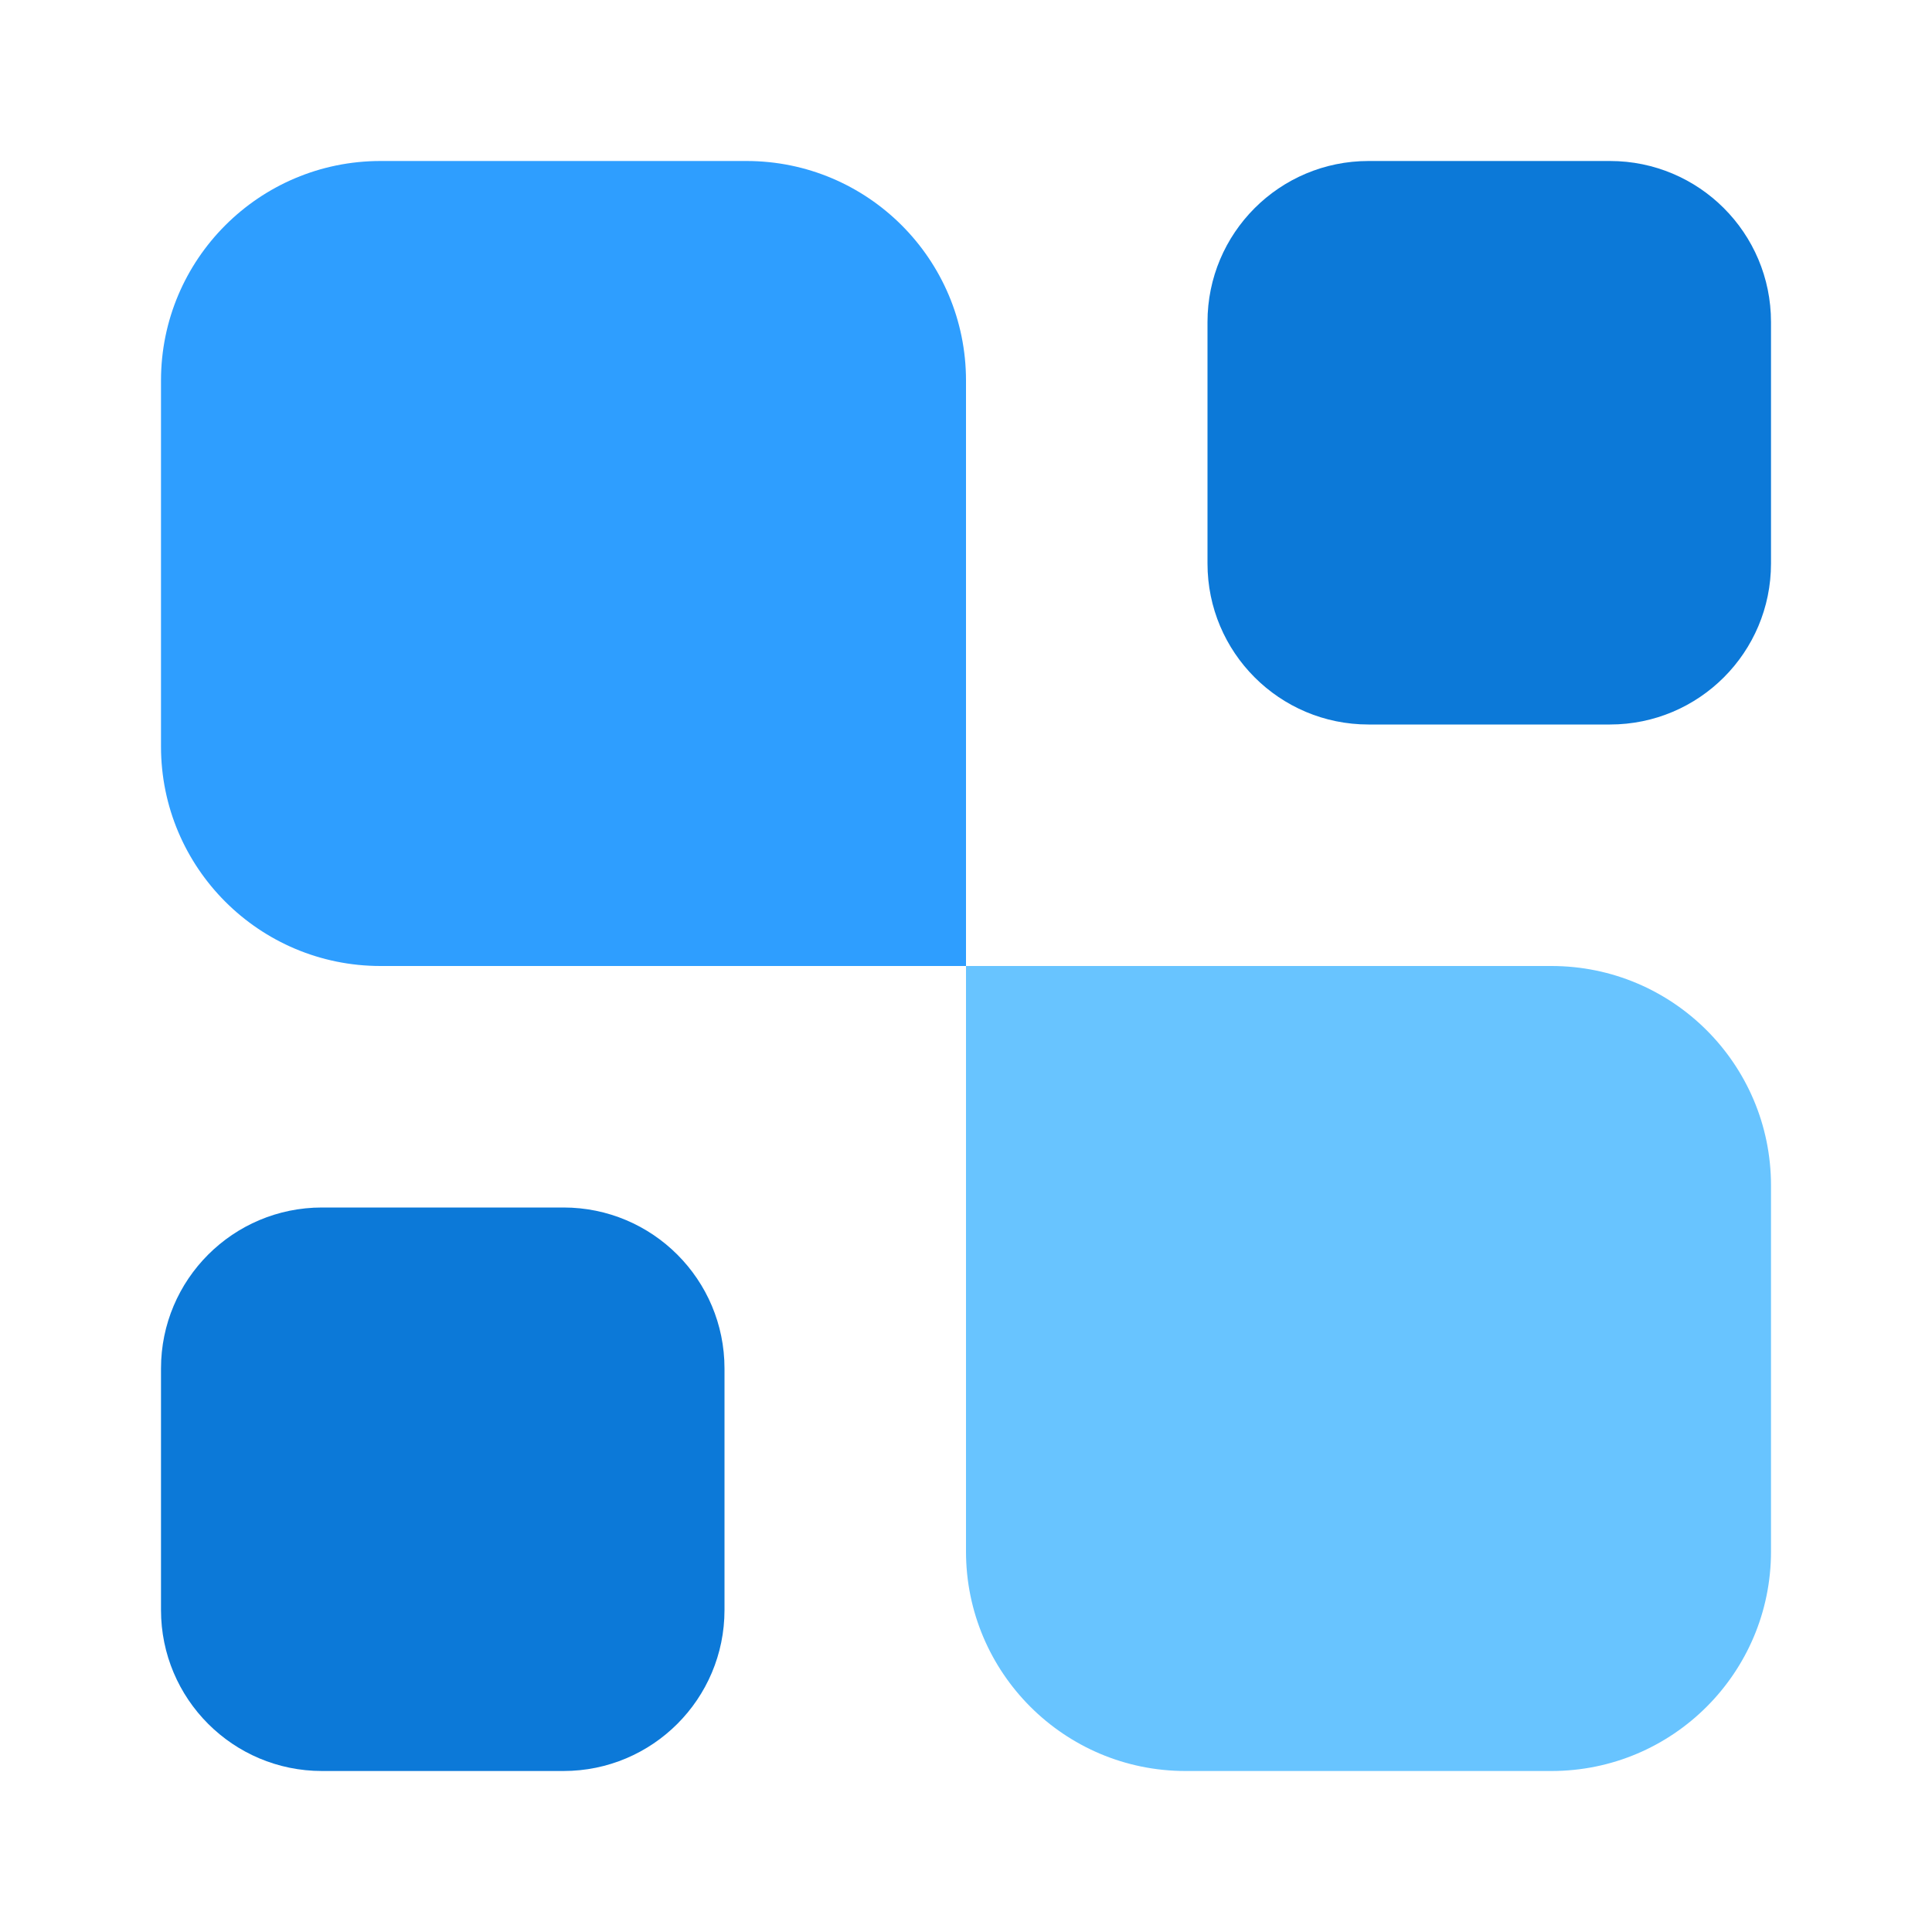
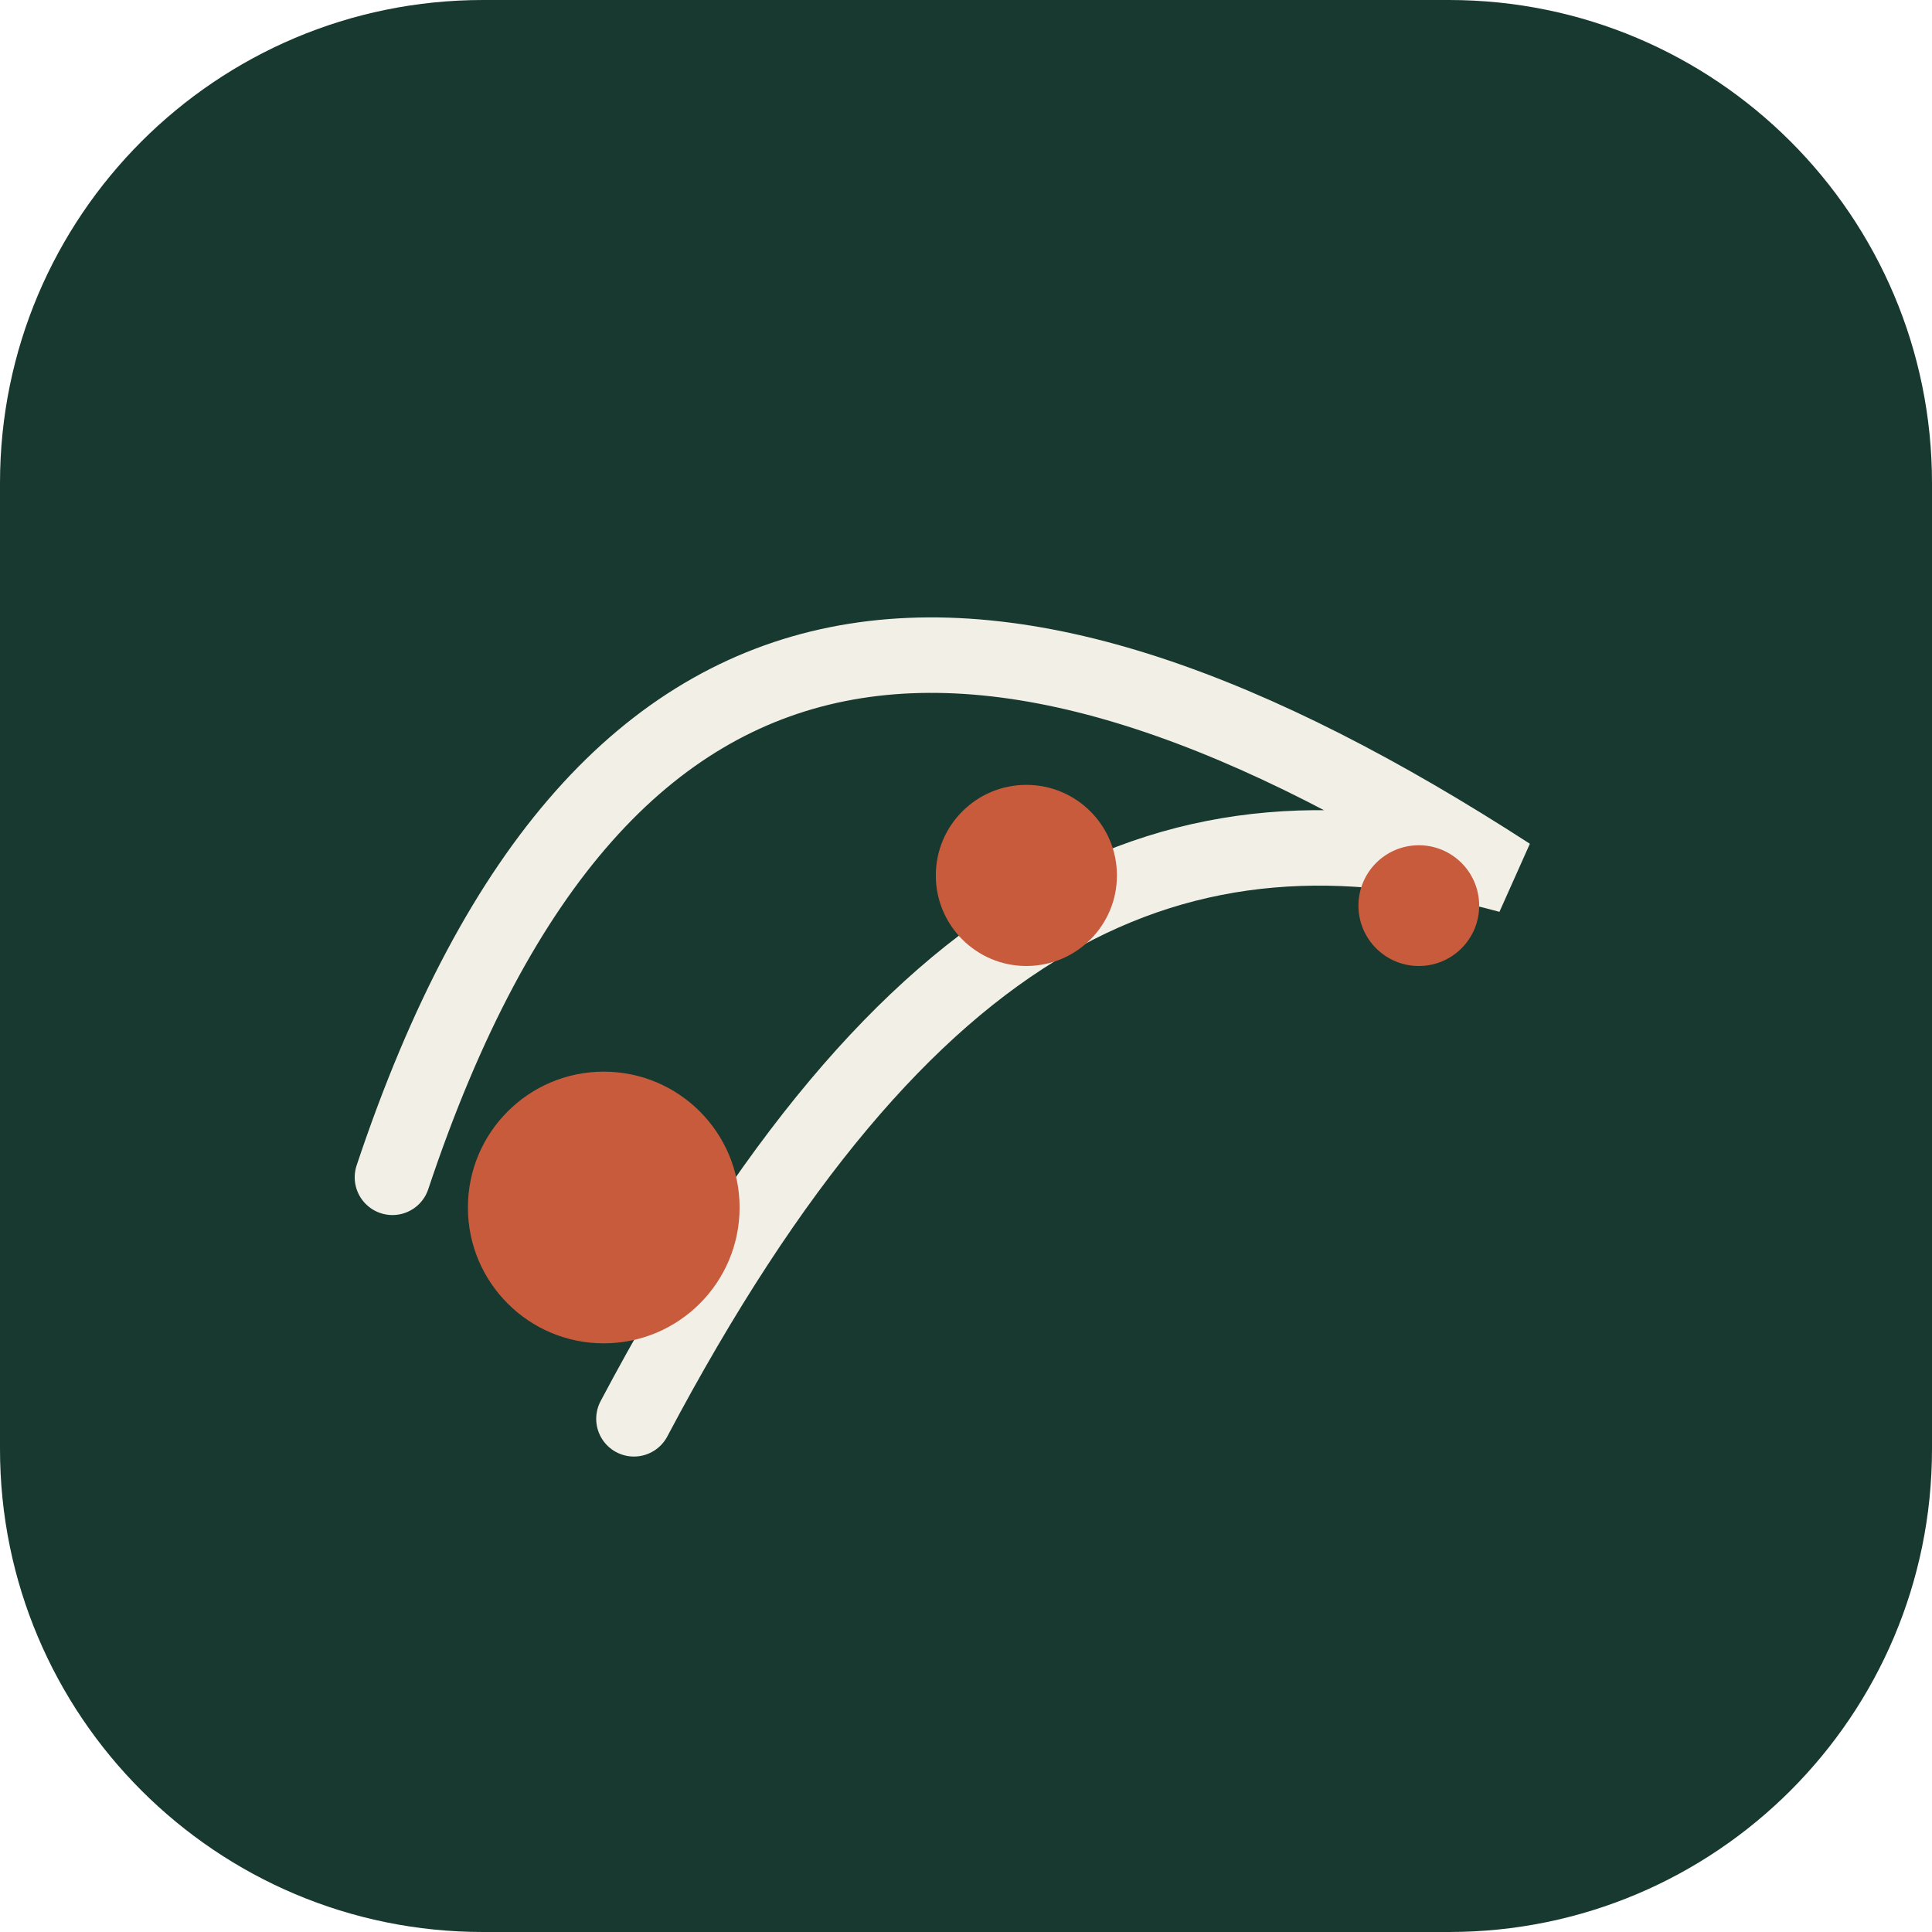
- <svg xmlns="http://www.w3.org/2000/svg" width="24" height="24" viewBox="0 0 24 24" fill="none">
-   <path d="M22 19.273C22 20.779 20.779 22 19.273 22H14.727C13.221 22 12 20.779 12 19.273V12H19.273C20.779 12 22 13.221 22 14.727V19.273Z" fill="#68C4FF" />
-   <path d="M20 2C21.105 2 22 2.895 22 4V7C22 8.105 21.105 9 20 9H17C15.895 9 15 8.105 15 7V4C15 2.895 15.895 2 17 2H20Z" fill="#0C79D8" />
-   <path d="M7 15C8.105 15 9 15.895 9 17V20C9 21.105 8.105 22 7 22H4C2.895 22 2 21.105 2 20V17C2 15.895 2.895 15 4 15H7Z" fill="#0C79D8" />
-   <path d="M12 12H4.727C3.221 12 2 10.779 2 9.273V4.727C2 3.221 3.221 2 4.727 2H9.273C10.779 2 12 3.221 12 4.727V12Z" fill="#2E9EFF" />
+ <svg xmlns="http://www.w3.org/2000/svg" width="64" height="64" viewBox="0 0 64 64" fill="none">
+   <rect width="64" height="64" rx="16" fill="#18392F" />
+   <path d="M13 39C20 18 33 18 50 29C39 26 30 30 21 47" stroke="#F2EFE7" stroke-width="2.5" stroke-linecap="round" />
+   <circle cx="20" cy="40" r="4.5" fill="#C85B3C" />
+   <circle cx="34" cy="29" r="3" fill="#C85B3C" />
+   <circle cx="47" cy="30" r="2" fill="#C85B3C" />
</svg>
